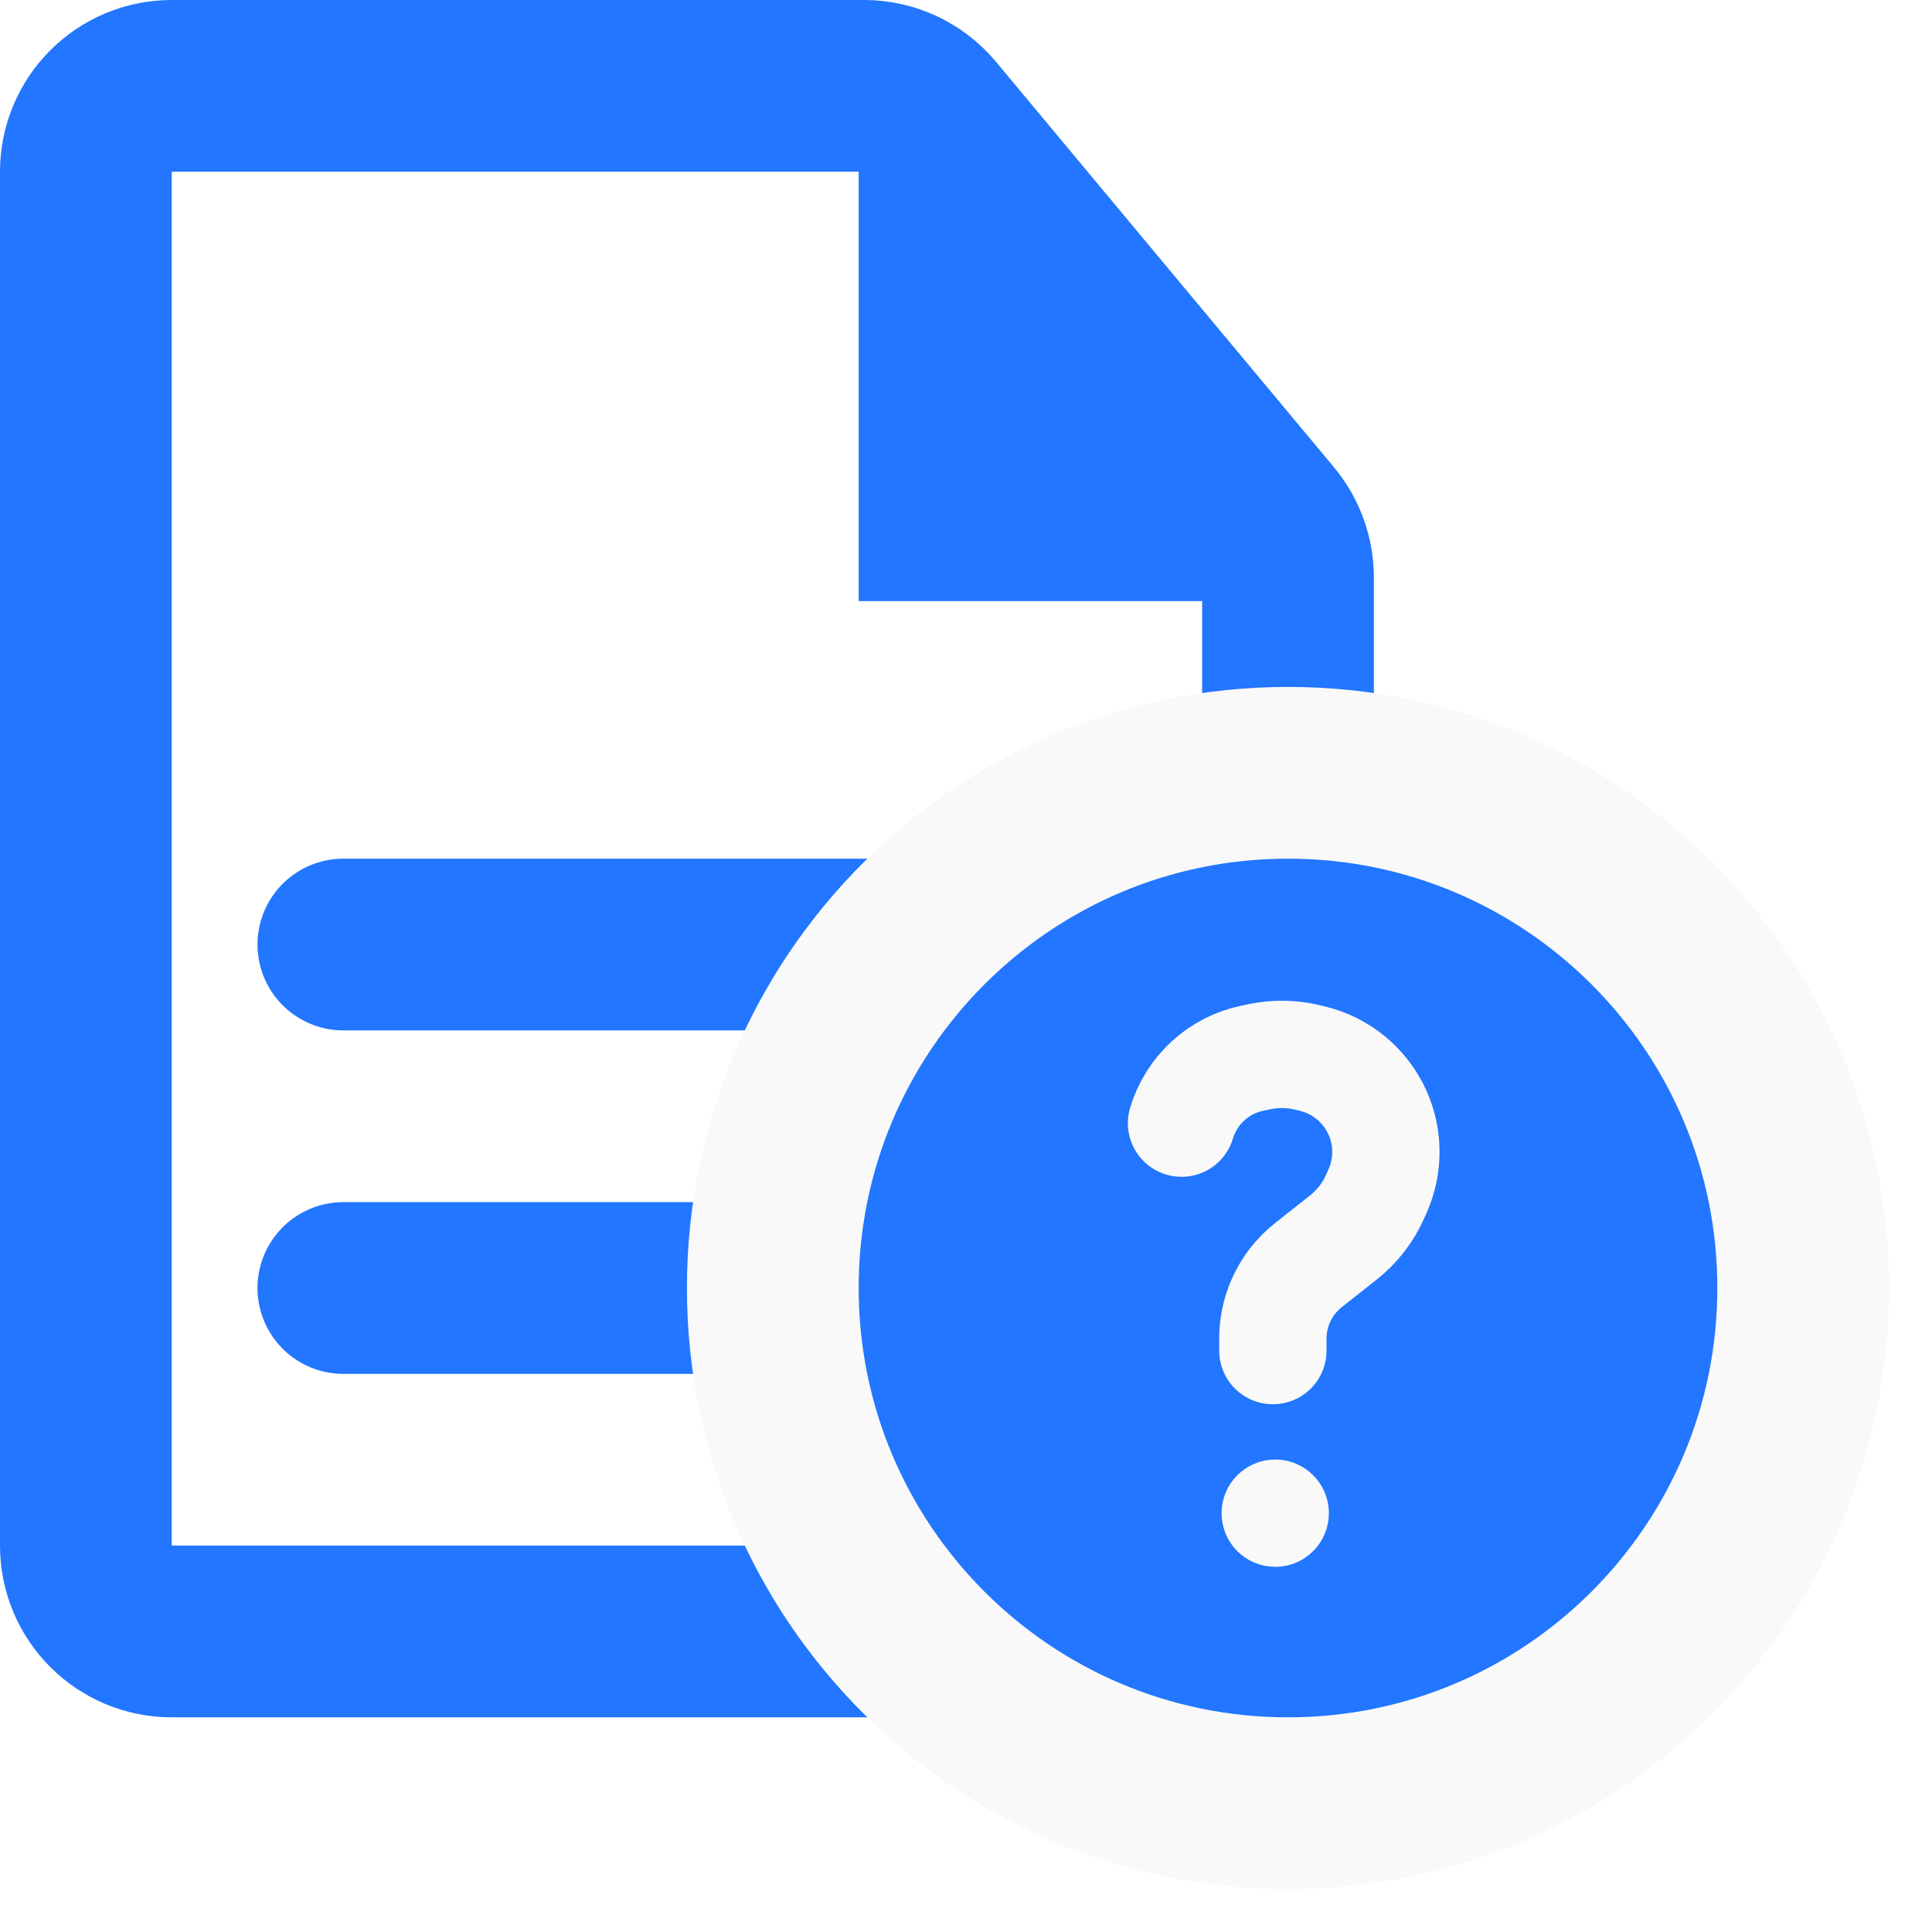
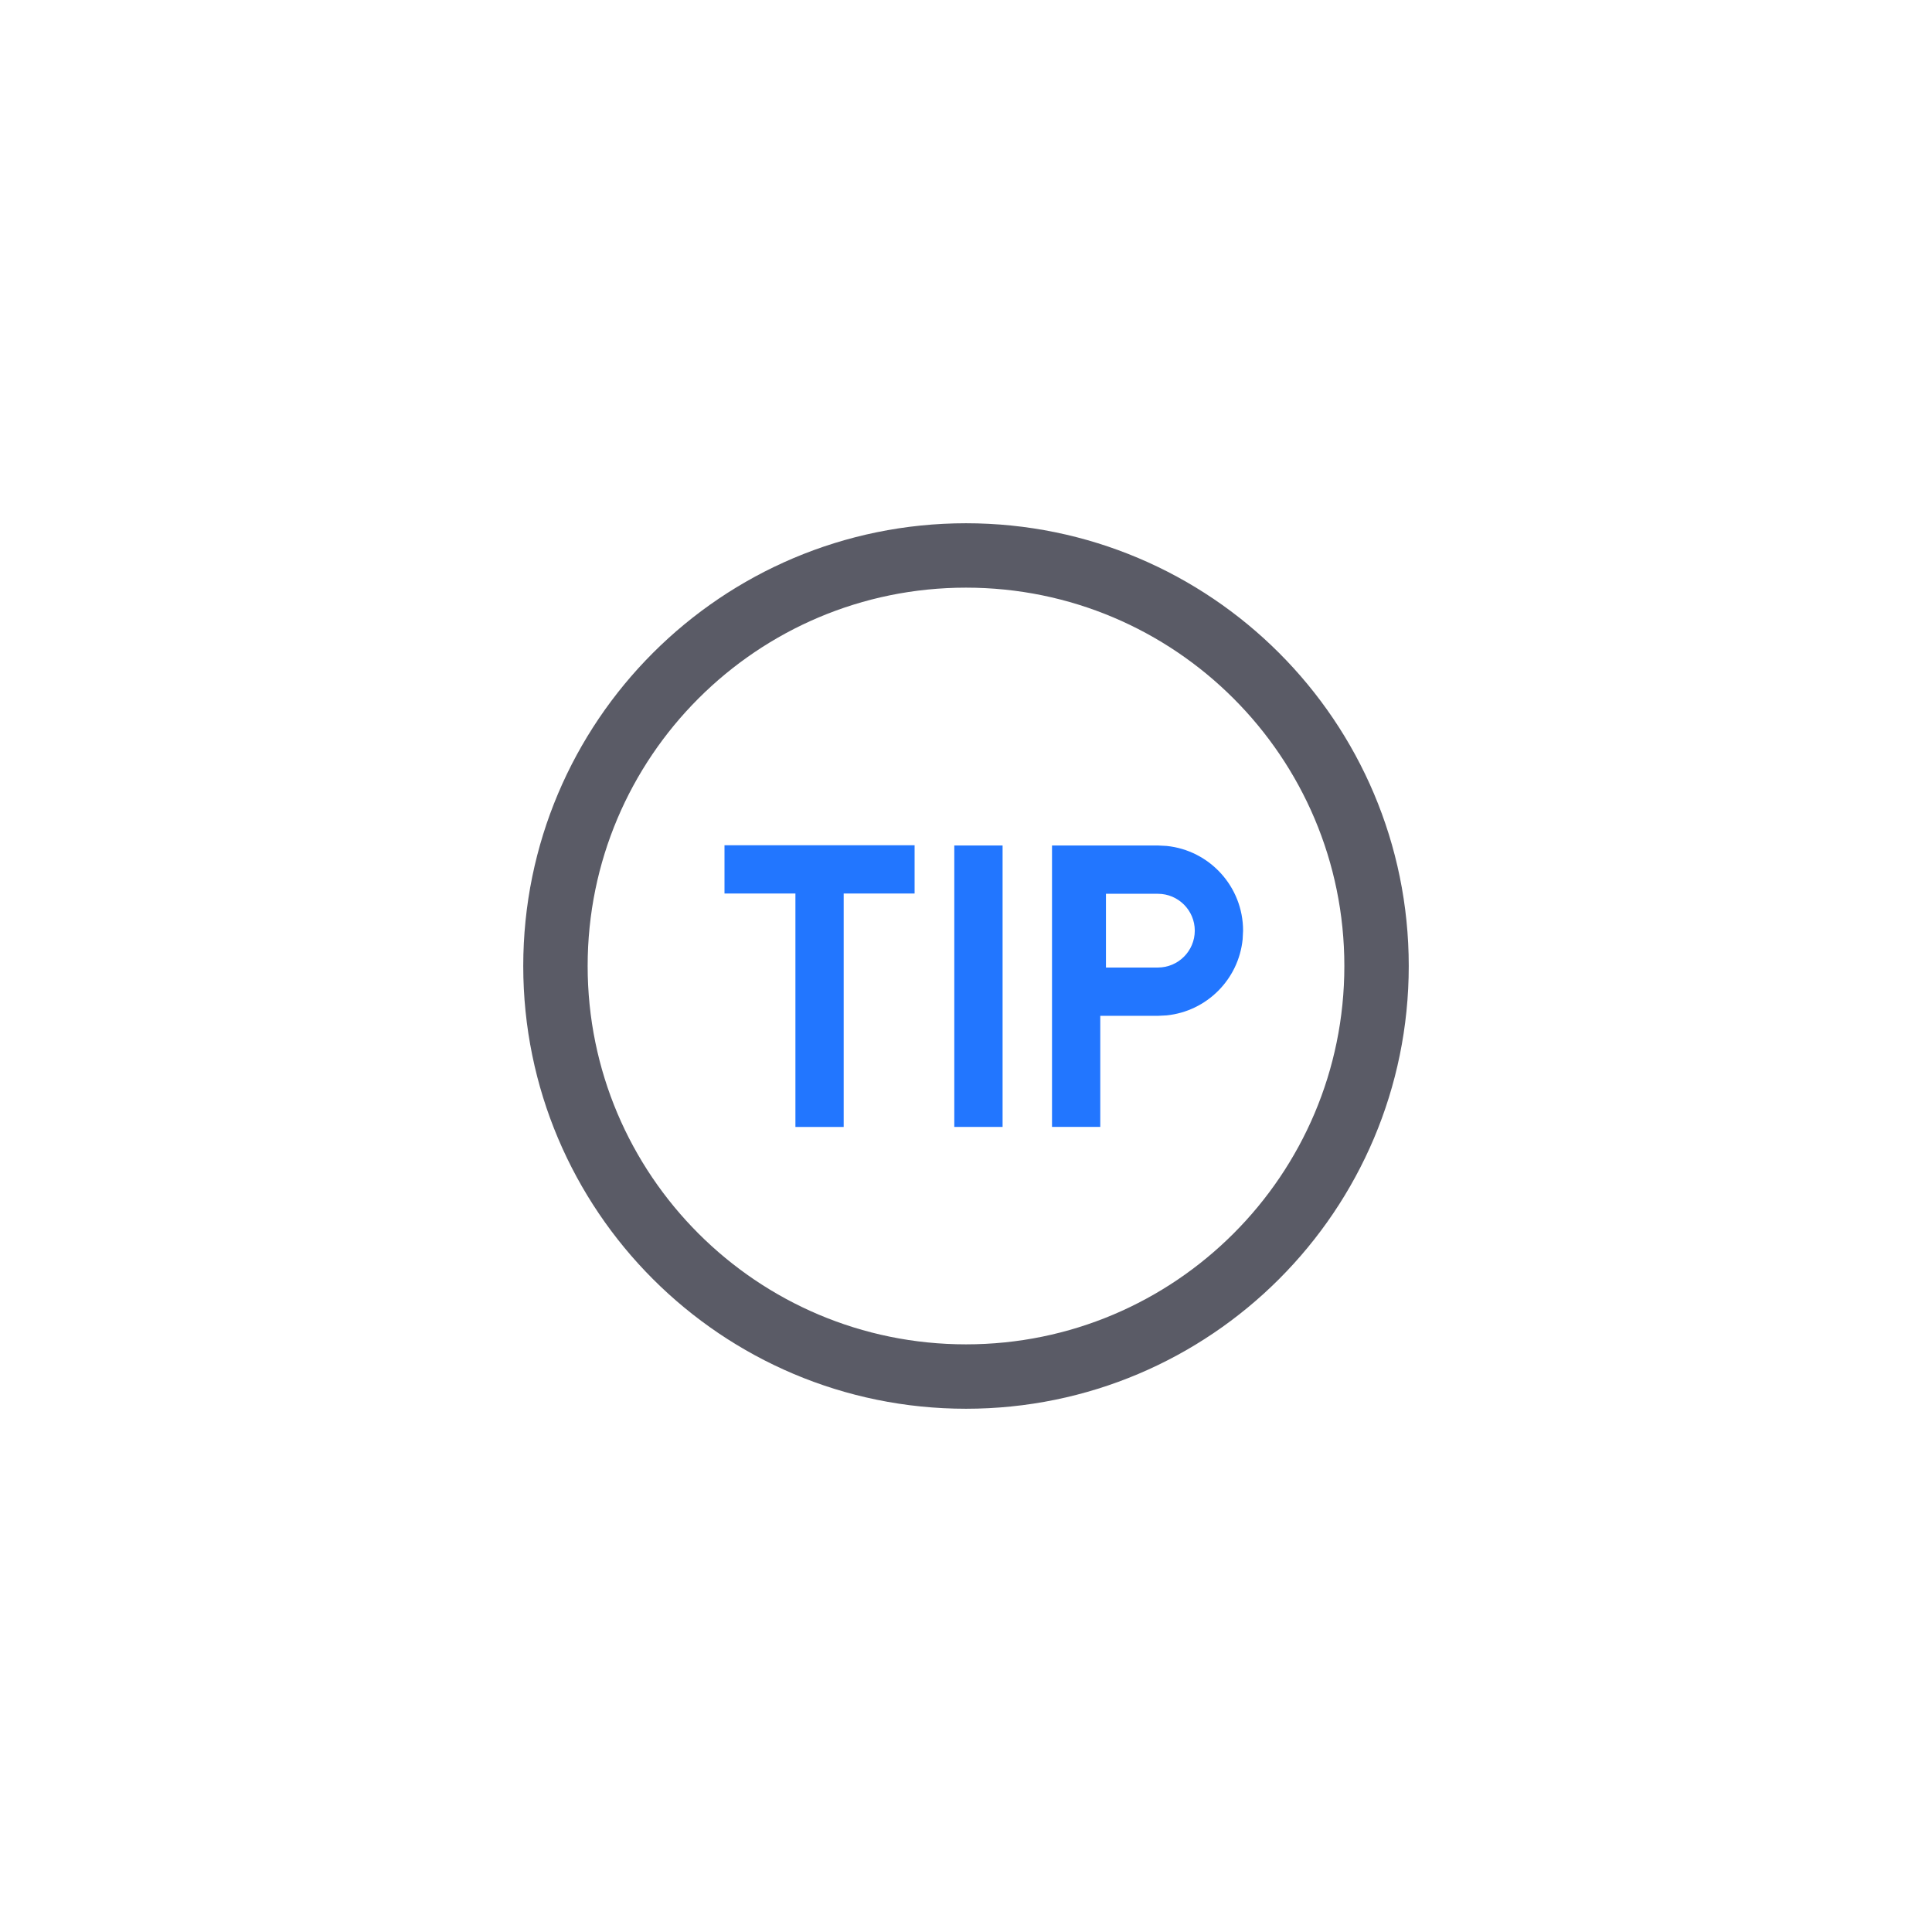
- <svg xmlns="http://www.w3.org/2000/svg" width="18" height="18" viewBox="0 0 18 18" fill="none">
-   <path d="M3.199 8.8H11.199" stroke="#2276FF" stroke-width="1.6" stroke-linecap="round" />
-   <path d="M3.199 12H11.199" stroke="#2276FF" stroke-width="1.6" stroke-linecap="round" />
-   <path d="M1.6 0.8H8.051C8.288 0.8 8.513 0.906 8.665 1.088L10.185 2.912L11.815 4.867C11.934 5.011 12 5.192 12 5.379V14.4C12 14.842 11.642 15.2 11.2 15.2H1.6C1.158 15.2 0.8 14.842 0.8 14.4V1.6C0.8 1.158 1.158 0.8 1.6 0.8Z" stroke="#2276FF" stroke-width="1.6" />
-   <path d="M8 0.8L12 5.6H8V0.8Z" fill="#2276FF" />
-   <rect x="7.2" y="7.2" width="9.6" height="9.6" rx="4.8" fill="#2276FF" stroke="#F9F9F9" stroke-width="1.6" />
-   <path d="M11.008 10.464C11.101 10.155 11.356 9.922 11.672 9.858L11.745 9.843C11.885 9.815 12.029 9.817 12.168 9.849L12.219 9.861C12.496 9.925 12.726 10.117 12.839 10.378C12.937 10.605 12.936 10.862 12.838 11.089L12.816 11.138C12.75 11.292 12.646 11.427 12.514 11.531L12.191 11.786C12.134 11.831 12.084 11.882 12.04 11.939C11.923 12.091 11.859 12.278 11.859 12.47V12.583" stroke="#F9F9F9" stroke-linecap="round" />
-   <rect x="11.631" y="13.848" width="0.5" height="0.5" rx="0.25" fill="#F9F9F9" stroke="#F9F9F9" stroke-width="0.5" />
+ <svg xmlns="http://www.w3.org/2000/svg" width="48" height="48" viewBox="0 0 48 48" fill="none">
+   <rect x="34.2" y="13.8" width="20.4" height="20.4" rx="10.2" transform="rotate(90 34.2 13.8)" stroke="#5A5B66" stroke-width="1.6" />
+   <path d="M22.723 22.199H20.961V27.999H19.762V22.199H18V21H22.723V22.199Z" fill="#2276FF" />
+   <path d="M24.309 21.006L24.309 27.998" stroke="#2276FF" stroke-width="1.2" />
+   <path d="M28.769 21.006L28.984 21.017C30.051 21.125 30.884 22.027 30.884 23.122L30.873 23.338C30.772 24.334 29.98 25.126 28.984 25.227L28.769 25.238H27.336V27.998H26.137V21.006H28.769ZM27.477 24.038H28.769C29.274 24.037 29.683 23.628 29.684 23.122C29.684 22.617 29.274 22.207 28.769 22.206H27.477V24.038Z" fill="#2276FF" />
</svg>
